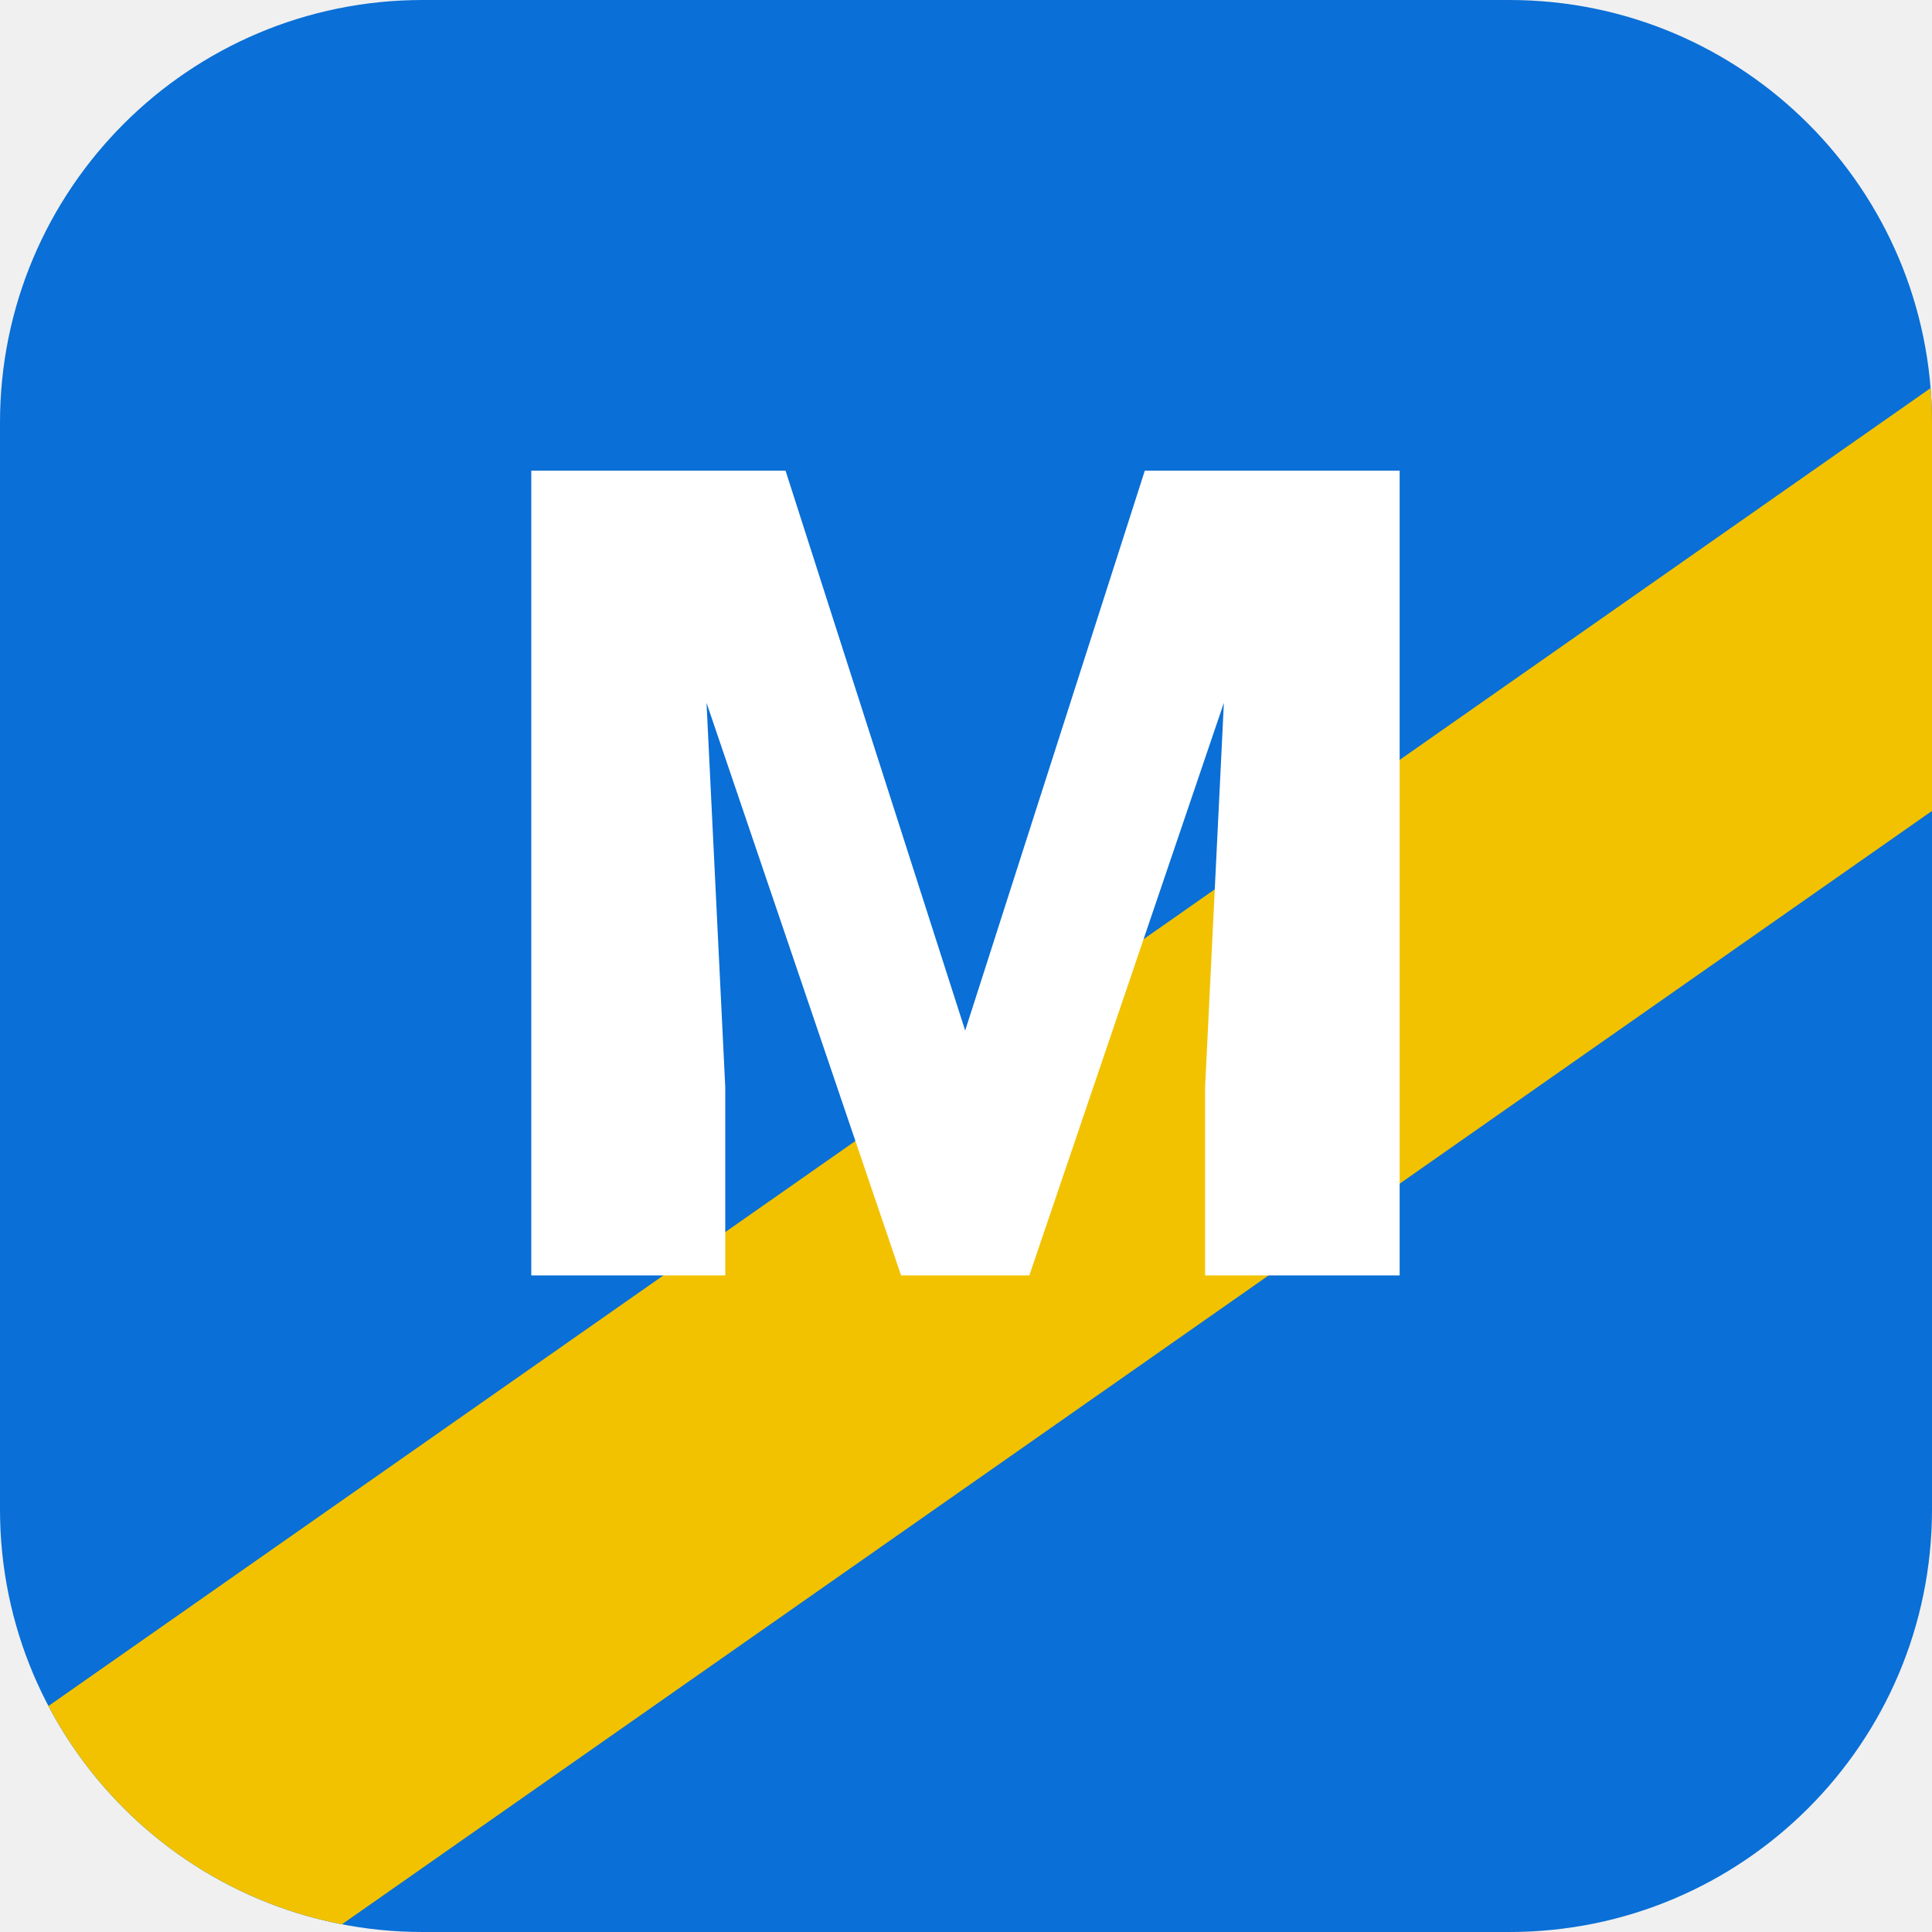
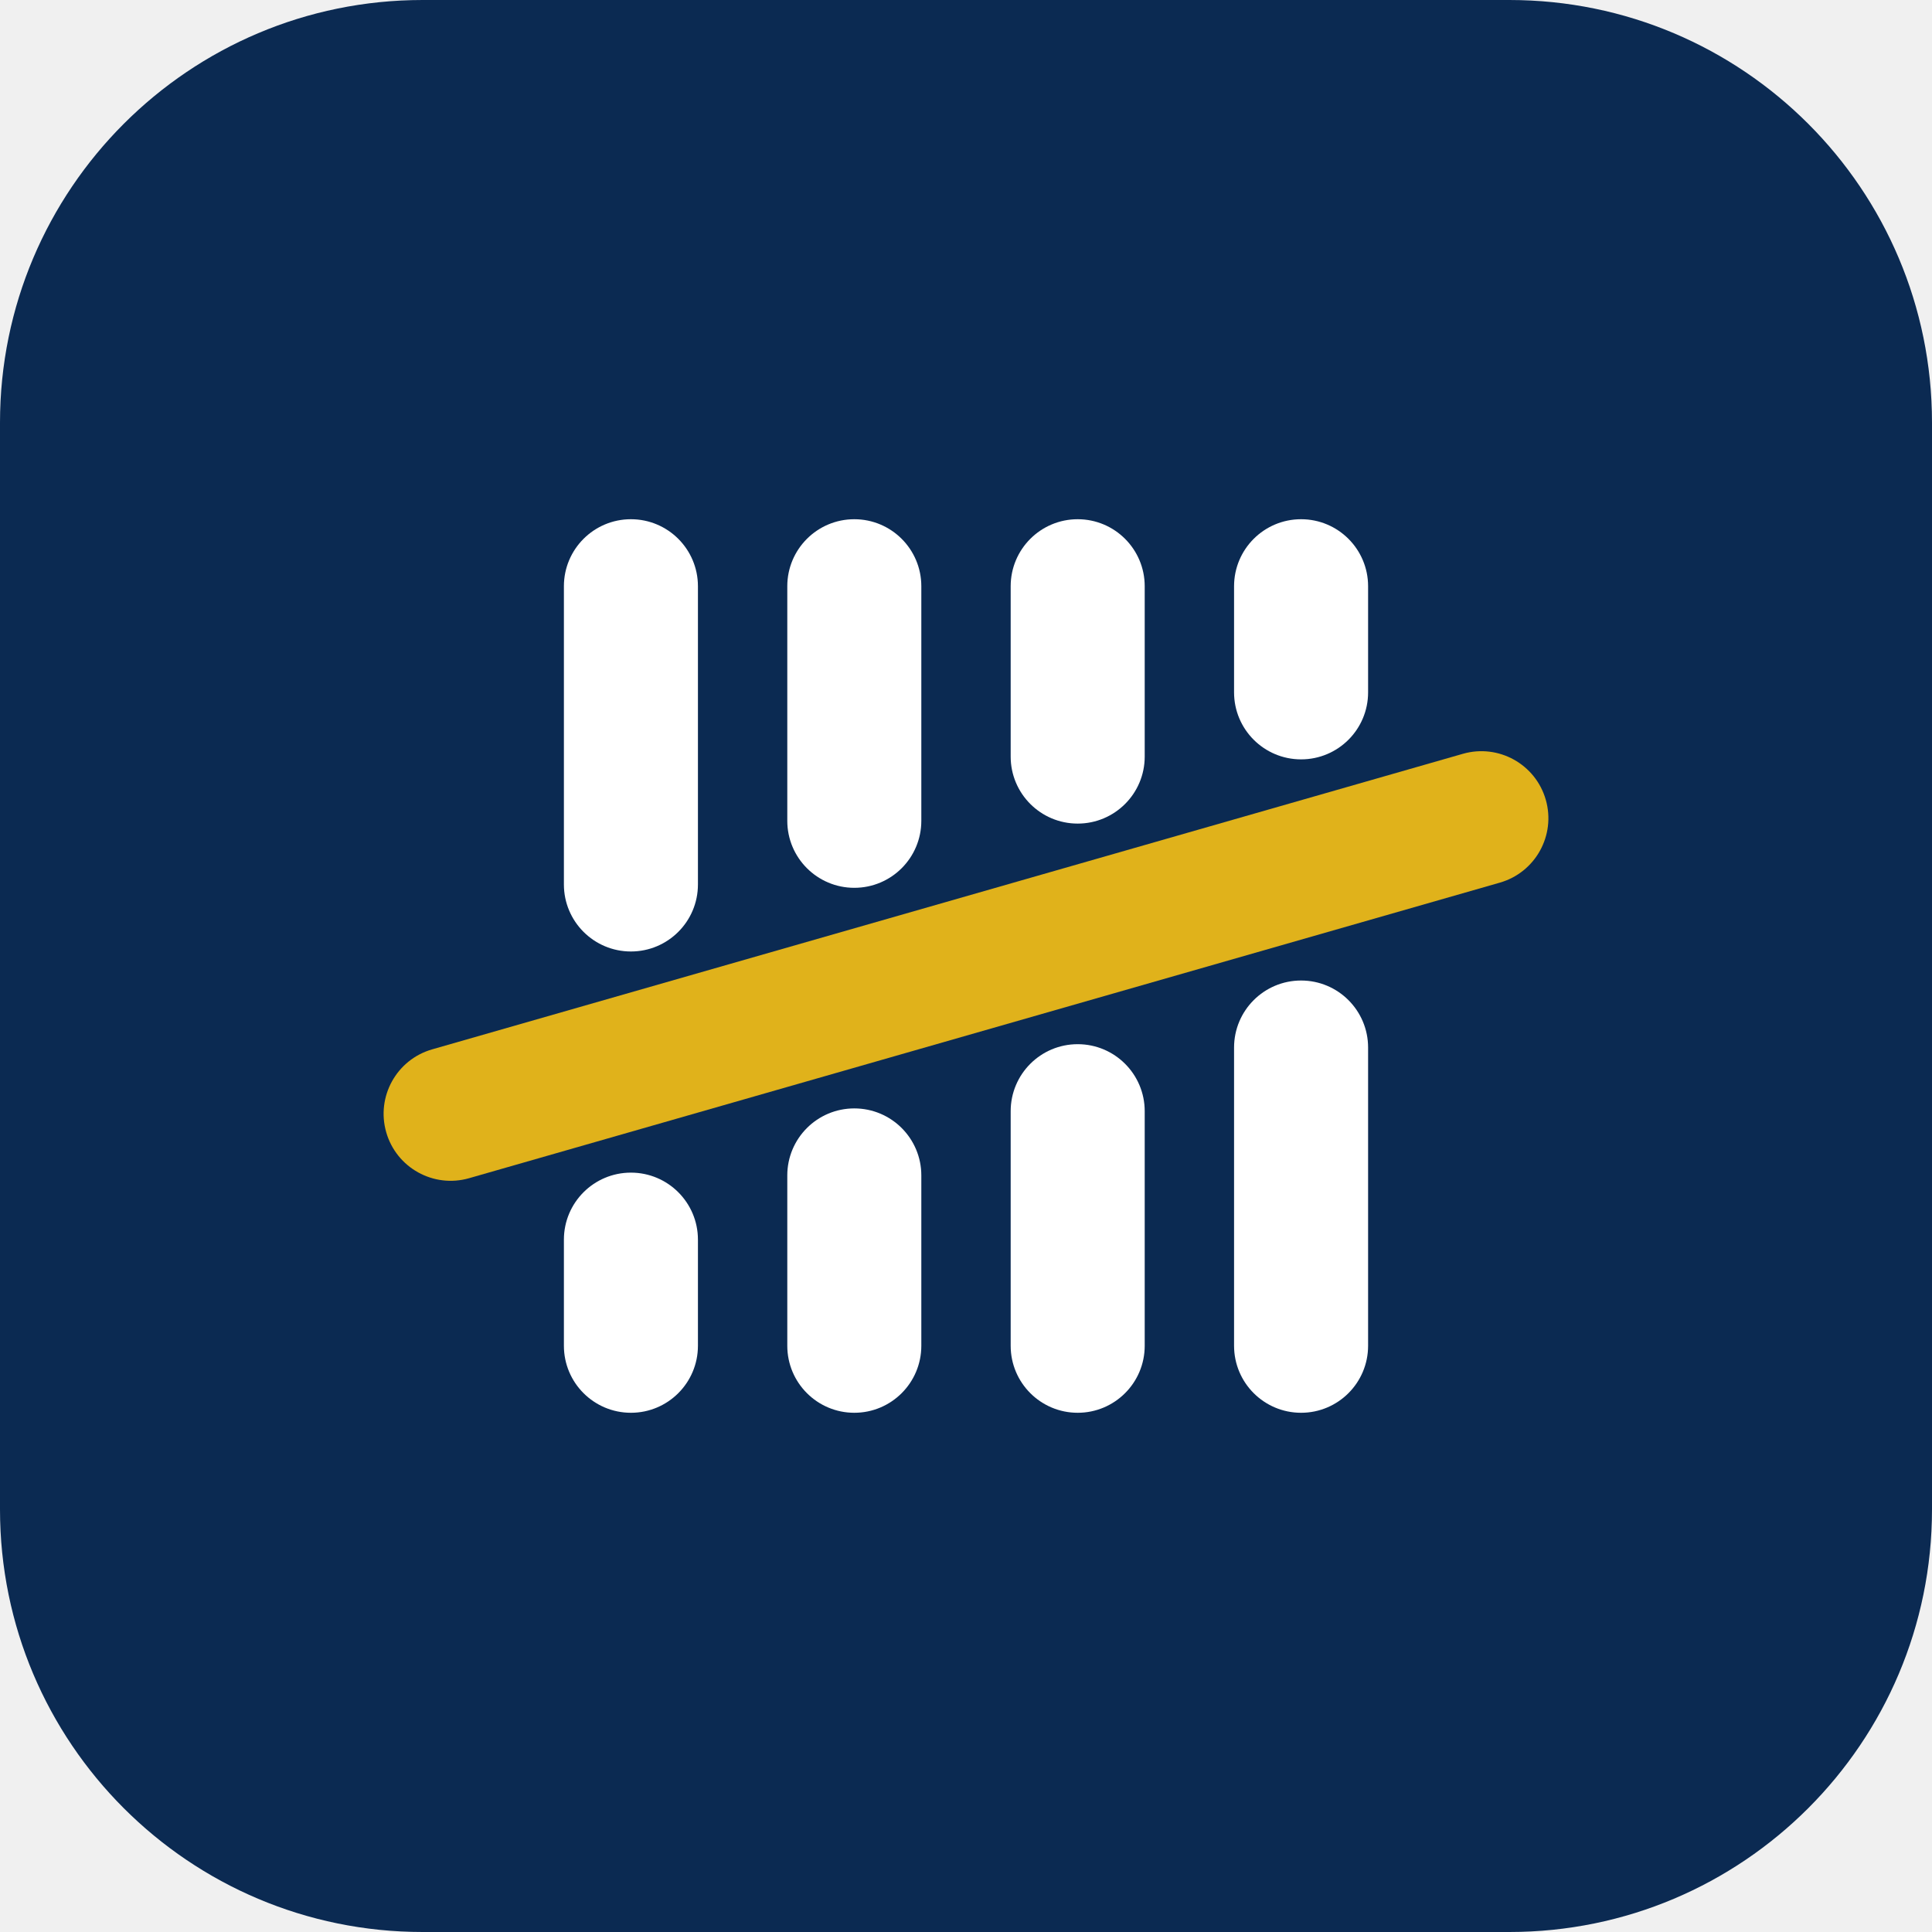
<svg xmlns="http://www.w3.org/2000/svg" viewBox="0 0 512 512">
-   <defs>
-     <clipPath id="c">
-       <rect width="512" height="512" rx="112" />
-     </clipPath>
-   </defs>
-   <g clip-path="url(#c)">
-     <rect width="512" height="512" fill="#0a6fd6" />
-     <rect x="-80" y="292" width="700" height="92" fill="#f2c200" transform="rotate(-35 256 338)" />
-     <text x="256" y="338" text-anchor="middle" font-family="system-ui, 'Segoe UI', Roboto, Arial, sans-serif" font-weight="800" font-size="300" fill="#ffffff">M</text>
+   <rect width="512" height="512" rx="112" fill="#0B2A52" />
+   <g transform="translate(256 256) scale(1.48) translate(-126 -128)">
+     <rect x="54" y="48" width="24" height="77.4" rx="12" fill="#FFFFFF" />
+     <rect x="54" y="165.0" width="24" height="43.0" rx="12" fill="#FFFFFF" />
+     <rect x="94" y="48" width="24" height="66.0" rx="12" fill="#FFFFFF" />
+     <rect x="94" y="153.5" width="24" height="54.5" rx="12" fill="#FFFFFF" />
+     <rect x="134" y="48" width="24" height="54.5" rx="12" fill="#FFFFFF" />
+     <rect x="134" y="142.0" width="24" height="66.0" rx="12" fill="#FFFFFF" />
+     <rect x="174" y="48" width="24" height="43.0" rx="12" fill="#FFFFFF" />
+     <rect x="174" y="130.6" width="24" height="77.4" rx="12" fill="#FFFFFF" />
+     <rect x="18" y="116.0" width="216" height="24" rx="12.0" fill="#E0B21B" transform="rotate(-16 126 128)" />
  </g>
</svg>
